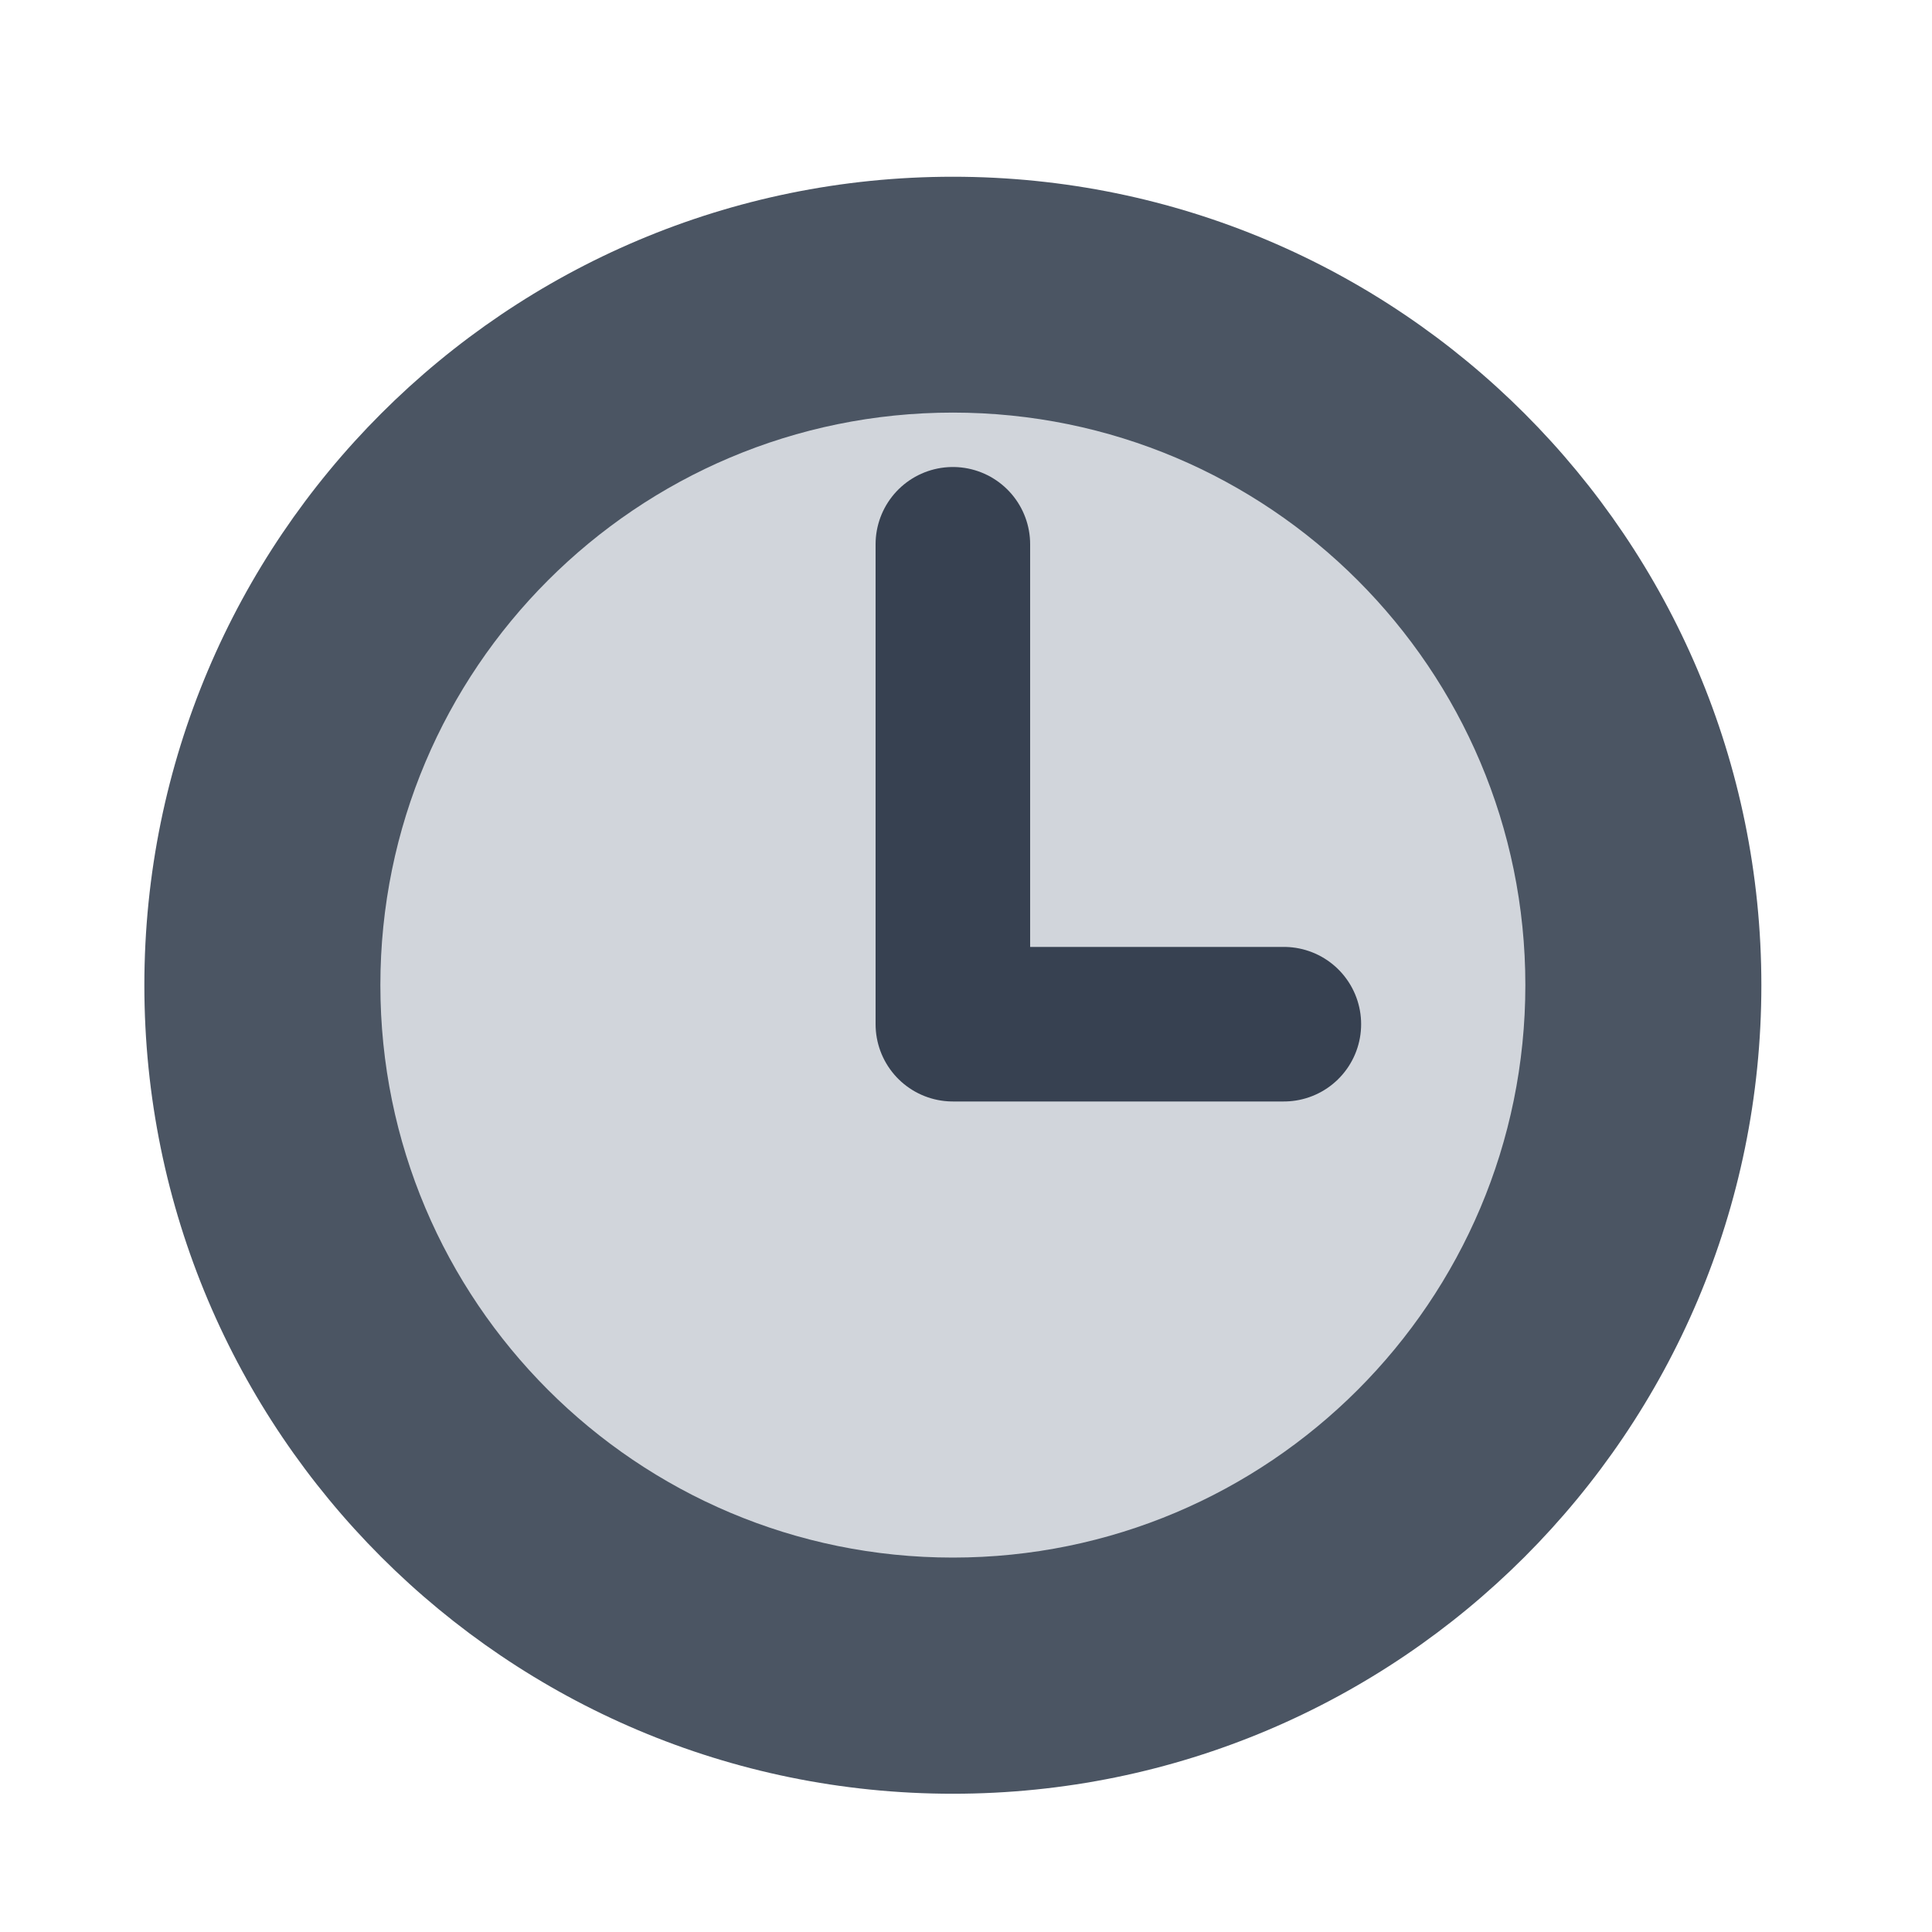
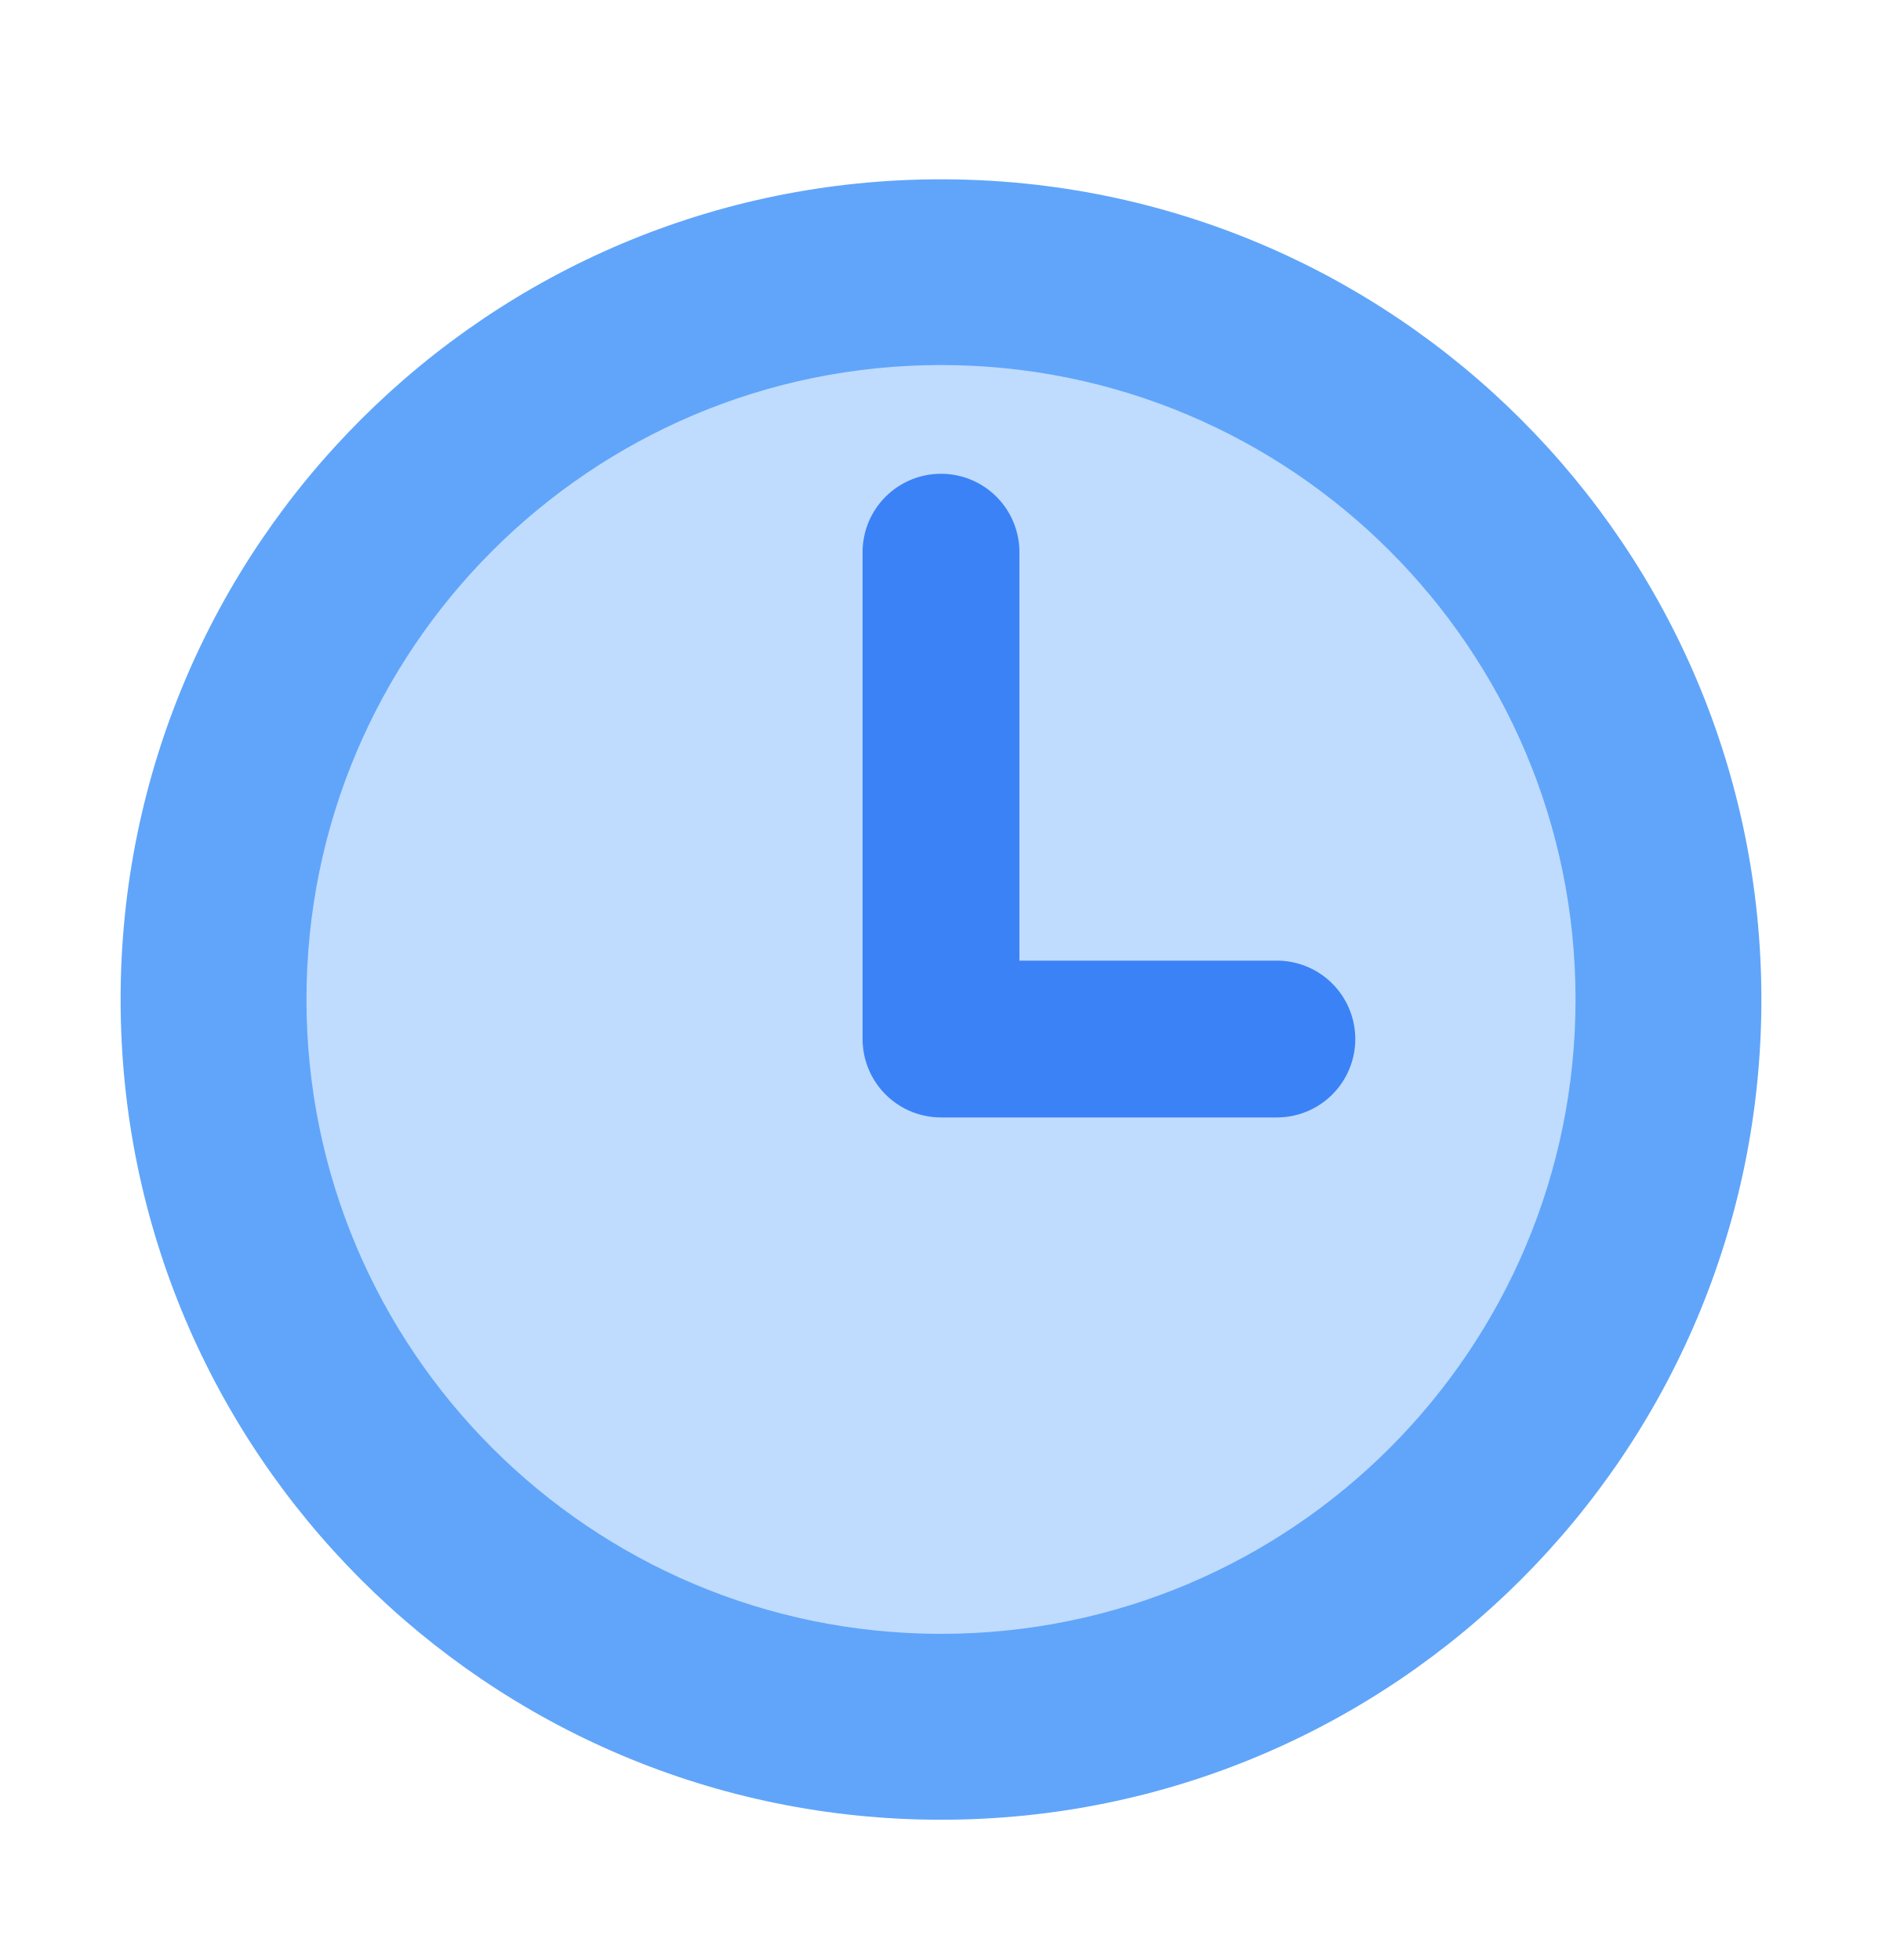
- <svg xmlns="http://www.w3.org/2000/svg" width="25" height="25" viewBox="0 0 25 25" fill="none">
-   <circle cx="12.33" cy="12.749" r="10.462" fill="#4B5563" />
-   <circle cx="12.33" cy="12.747" r="7.408" fill="#D1D5DB" />
-   <path d="M12.33 7.043V13.253H16.613" stroke="#374151" stroke-width="2" stroke-linecap="round" stroke-linejoin="round" />
+ <svg xmlns="http://www.w3.org/2000/svg" width="24" height="25" viewBox="0 0 24 25" fill="none">
+   <circle cx="12" cy="12.749" r="10.462" fill="#60A5FA" />
+   <circle cx="12" cy="12.748" r="8.092" fill="#BFDBFE" />
+   <path d="M12 7.043V13.253H16.283" stroke="#3B82F6" stroke-width="2" stroke-linecap="round" stroke-linejoin="round" />
</svg>
